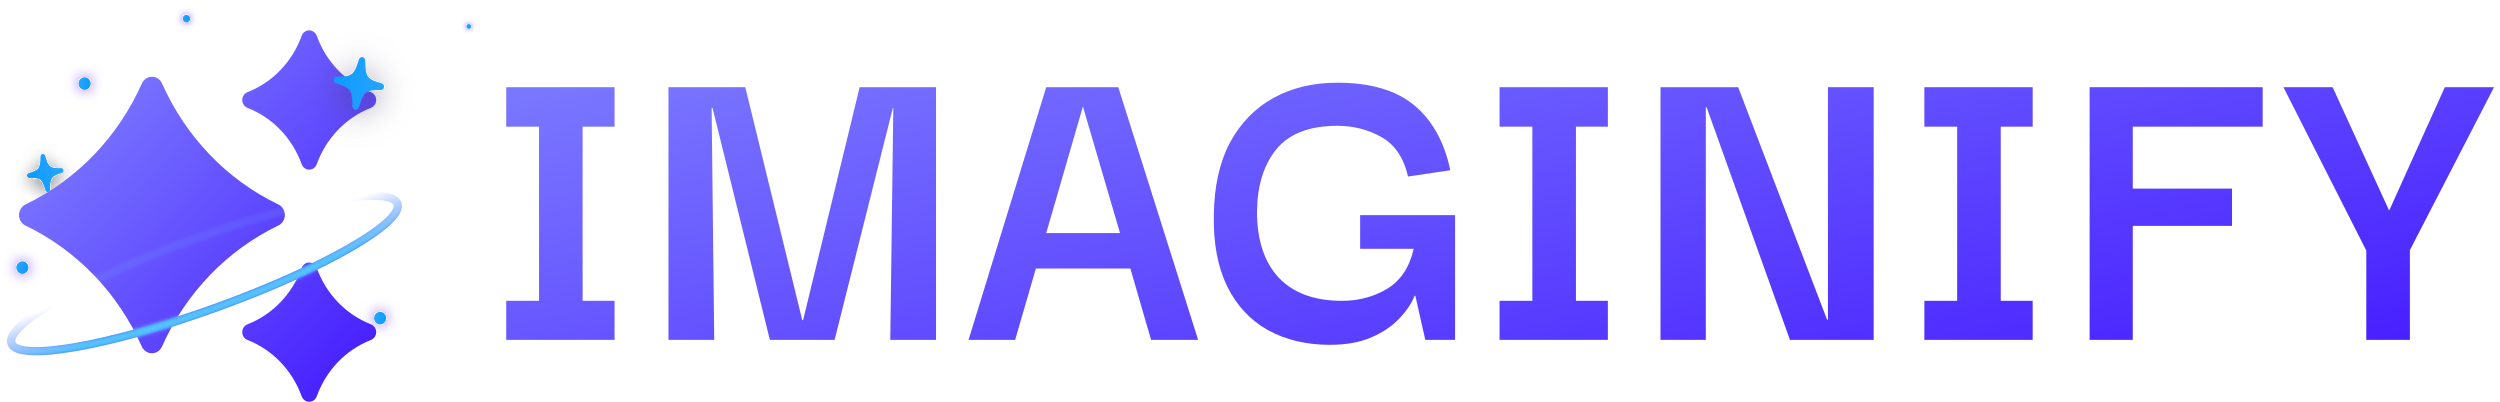
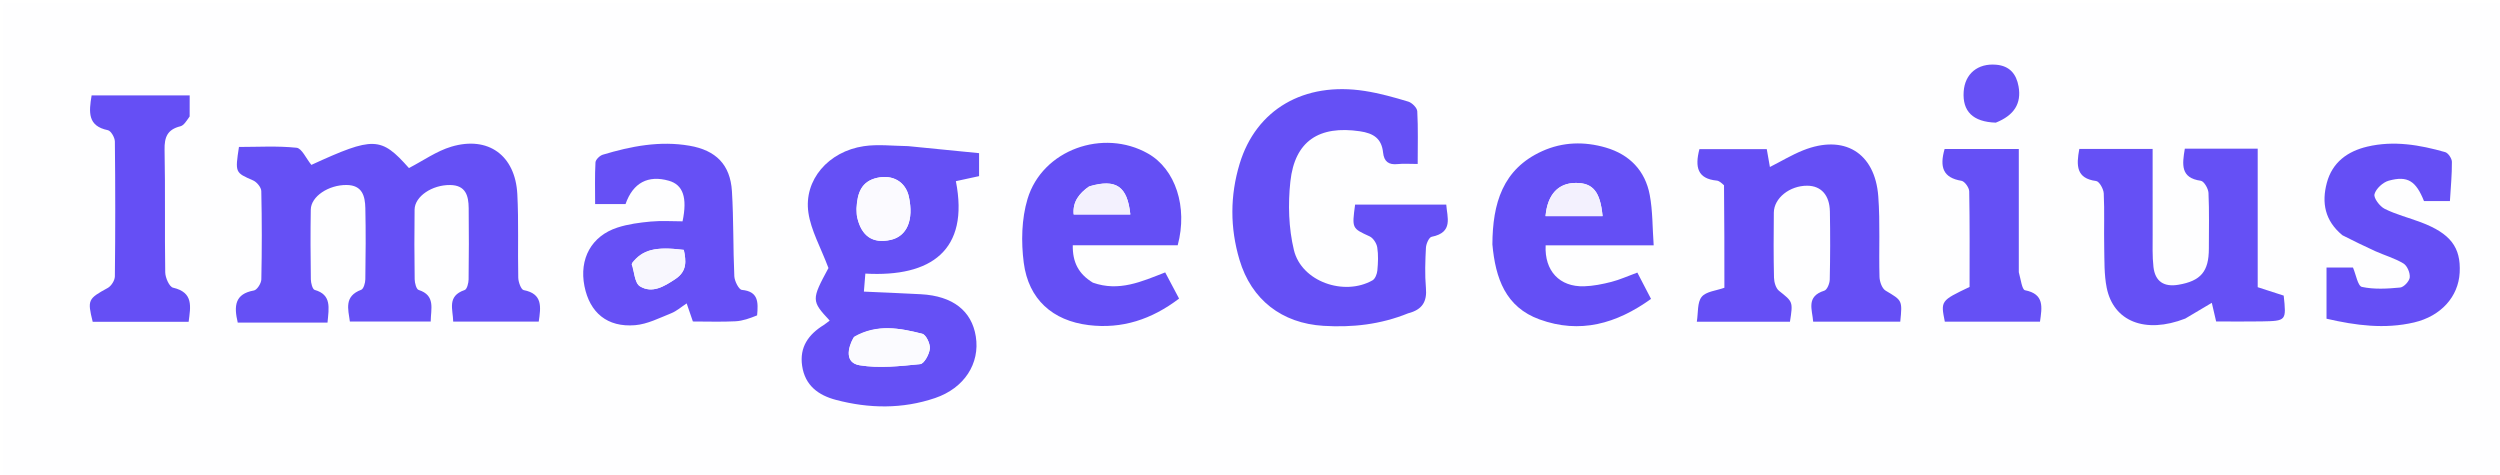
- <svg xmlns="http://www.w3.org/2000/svg" width="168" height="27" viewBox="0 0 168 27" fill="none">
-   <path d="M41.298 20.216V22.84H34.019V20.216H36.223V8.514H34.019V5.86H41.298V8.514H39.152V20.216H41.298ZM44.921 22.84V5.86H50.083L53.911 21.513H53.969L57.768 5.86H62.901V22.84H59.827L60.03 7.247H60.001L56.086 22.84H51.736L47.879 7.247H47.821L47.995 22.84H44.921ZM65.086 22.84L70.306 5.86H75.149L80.514 22.84H77.353L75.961 18.045H69.61L68.218 22.84H65.086ZM72.771 7.157L70.306 15.662H75.265L72.771 7.157ZM89.371 23.172C87.786 23.172 86.394 22.84 85.195 22.177C84.016 21.513 83.107 20.538 82.469 19.251C81.831 17.944 81.532 16.346 81.57 14.456C81.59 12.545 81.947 10.927 82.643 9.6C83.359 8.273 84.335 7.267 85.572 6.584C86.81 5.9 88.24 5.558 89.864 5.558C92.088 5.558 93.808 6.061 95.026 7.066C96.244 8.072 97.056 9.529 97.462 11.44L94.62 11.862C94.33 10.595 93.731 9.71 92.822 9.208C91.933 8.705 90.947 8.454 89.864 8.454C88.008 8.454 86.645 8.976 85.775 10.022C84.925 11.068 84.49 12.465 84.47 14.214C84.47 16.145 84.963 17.632 85.949 18.678C86.935 19.703 88.347 20.216 90.183 20.216C91.305 20.216 92.32 19.945 93.228 19.402C94.137 18.839 94.727 17.944 94.997 16.718H91.401V14.456H97.781V22.84H95.78L95.113 19.884H95.055C94.862 20.387 94.523 20.89 94.04 21.392C93.576 21.895 92.958 22.317 92.184 22.659C91.411 23.001 90.473 23.172 89.371 23.172ZM108.049 20.216V22.84H100.77V20.216H102.974V8.514H100.77V5.86H108.049V8.514H105.903V20.216H108.049ZM122.837 5.86H125.911V22.84H120.285L114.688 7.217H114.63V22.84H111.585V5.86H116.805L122.779 21.483H122.837V5.86ZM136.596 20.216V22.84H129.317V20.216H131.521V8.514H129.317V5.86H136.596V8.514H134.45V20.216H136.596ZM143.322 22.84H140.422V5.86H152.051V8.514H143.322V12.676H149.992V15.179H143.322V22.84ZM159.015 22.84V16.838L153.447 5.86H156.753L160.552 14.154L164.293 5.86H167.599L161.944 16.808V22.84H159.015Z" fill="url(#paint0_linear_2164_2166)" />
-   <g filter="url(#filter0_d_2164_2166)">
-     <path d="M31.499 1.941C31.585 1.941 31.655 1.868 31.655 1.778C31.655 1.688 31.585 1.615 31.499 1.615C31.412 1.615 31.342 1.688 31.342 1.778C31.342 1.868 31.412 1.941 31.499 1.941Z" fill="url(#paint1_linear_2164_2166)" />
-   </g>
-   <g filter="url(#filter1_d_2164_2166)">
-     <path d="M5.684 6.038C5.909 6.038 6.09 5.849 6.09 5.616C6.09 5.383 5.909 5.193 5.684 5.193C5.46 5.193 5.278 5.383 5.278 5.616C5.278 5.849 5.46 6.038 5.684 6.038Z" fill="url(#paint2_linear_2164_2166)" />
-   </g>
-   <g filter="url(#filter2_d_2164_2166)">
-     <path d="M1.502 18.406C1.726 18.406 1.908 18.217 1.908 17.984C1.908 17.751 1.726 17.562 1.502 17.562C1.278 17.562 1.096 17.751 1.096 17.984C1.096 18.217 1.278 18.406 1.502 18.406Z" fill="url(#paint3_linear_2164_2166)" />
-   </g>
-   <g filter="url(#filter3_d_2164_2166)">
-     <path d="M25.543 21.802C25.767 21.802 25.949 21.613 25.949 21.379C25.949 21.146 25.767 20.957 25.543 20.957C25.319 20.957 25.137 21.146 25.137 21.379C25.137 21.613 25.319 21.802 25.543 21.802Z" fill="url(#paint4_linear_2164_2166)" />
-   </g>
-   <g filter="url(#filter4_d_2164_2166)">
-     <path d="M6.528 14.652C6.614 14.652 6.684 14.579 6.684 14.489C6.684 14.399 6.614 14.326 6.528 14.326C6.441 14.326 6.371 14.399 6.371 14.489C6.371 14.579 6.441 14.652 6.528 14.652Z" fill="url(#paint5_linear_2164_2166)" />
-   </g>
-   <g filter="url(#filter5_d_2164_2166)">
-     <path d="M12.524 1.512C12.66 1.512 12.77 1.397 12.77 1.256C12.77 1.115 12.66 1 12.524 1C12.388 1 12.278 1.115 12.278 1.256C12.278 1.397 12.388 1.512 12.524 1.512Z" fill="url(#paint6_linear_2164_2166)" />
-   </g>
-   <g filter="url(#filter6_d_2164_2166)">
-     <path d="M3.228 12.906C3.148 12.919 3.073 12.868 3.049 12.783C2.828 12.029 2.711 11.937 1.985 11.965C1.902 11.967 1.828 11.906 1.816 11.823C1.804 11.739 1.856 11.659 1.936 11.634C2.63 11.42 2.705 11.316 2.722 10.526C2.724 10.438 2.779 10.367 2.857 10.354C2.939 10.342 3.012 10.393 3.038 10.477C3.257 11.231 3.374 11.322 4.099 11.295C4.185 11.293 4.257 11.352 4.269 11.438C4.281 11.521 4.231 11.6 4.149 11.626C3.454 11.842 3.38 11.945 3.365 12.735C3.361 12.824 3.305 12.894 3.228 12.906Z" fill="url(#paint7_linear_2164_2166)" />
-   </g>
-   <path d="M16.63 6.194C16.419 6.276 16.278 6.486 16.278 6.72C16.278 6.954 16.419 7.164 16.63 7.247C18.313 7.903 19.641 9.284 20.272 11.034C20.352 11.254 20.553 11.4 20.778 11.4C21.003 11.4 21.205 11.254 21.285 11.034C21.916 9.284 23.244 7.903 24.927 7.247C25.138 7.164 25.278 6.954 25.278 6.72C25.278 6.486 25.138 6.276 24.927 6.194C23.244 5.537 21.916 4.156 21.285 2.406C21.205 2.186 21.003 2.04 20.778 2.04C20.553 2.04 20.352 2.186 20.272 2.406C19.641 4.156 18.313 5.537 16.63 6.194ZM10.892 5.613C10.771 5.336 10.503 5.16 10.213 5.16C9.922 5.16 9.655 5.336 9.533 5.613C7.936 9.2 5.164 12.082 1.714 13.74C1.447 13.867 1.278 14.145 1.278 14.452C1.278 14.759 1.447 15.032 1.714 15.159C5.163 16.815 7.937 19.698 9.528 23.285C9.65 23.563 9.917 23.739 10.208 23.739C10.499 23.739 10.766 23.563 10.888 23.285C12.482 19.695 15.254 16.812 18.706 15.154C18.974 15.027 19.142 14.749 19.142 14.447C19.142 14.145 18.974 13.867 18.706 13.74C15.257 12.085 12.485 9.2 10.892 5.613ZM20.272 18.006C19.641 19.756 18.313 21.137 16.63 21.794C16.419 21.876 16.278 22.086 16.278 22.32C16.278 22.554 16.419 22.764 16.63 22.846C18.313 23.503 19.641 24.884 20.272 26.634C20.352 26.854 20.553 27 20.778 27C21.003 27 21.205 26.854 21.285 26.634C21.916 24.884 23.244 23.503 24.927 22.846C25.138 22.764 25.278 22.554 25.278 22.32C25.278 22.086 25.138 21.876 24.927 21.794C23.244 21.137 21.916 19.756 21.285 18.006C21.205 17.786 21.003 17.64 20.778 17.64C20.553 17.64 20.352 17.786 20.272 18.006Z" fill="url(#paint8_linear_2164_2166)" />
-   <path d="M12.972 16.086C5.808 18.673 0.343 21.799 0.766 23.067C1.19 24.334 7.341 23.264 14.505 20.677C21.669 18.089 27.133 14.964 26.71 13.696C26.287 12.428 20.136 13.498 12.972 16.086Z" stroke="url(#paint9_linear_2164_2166)" stroke-width="0.549" />
-   <g style="mix-blend-mode:screen" filter="url(#filter7_f_2164_2166)">
-     <path d="M12.972 16.085C5.808 18.673 0.343 21.799 0.766 23.066C1.19 24.334 7.341 23.264 14.505 20.677C21.669 18.089 27.133 14.963 26.71 13.696C26.287 12.428 20.136 13.498 12.972 16.085Z" stroke="url(#paint10_linear_2164_2166)" stroke-width="0.549" />
-   </g>
-   <g filter="url(#filter8_d_2164_2166)">
-     <path d="M23.872 7.362C23.762 7.345 23.683 7.247 23.684 7.126C23.679 6.038 23.559 5.869 22.591 5.606C22.479 5.575 22.405 5.463 22.421 5.348C22.437 5.232 22.536 5.149 22.652 5.148C23.65 5.152 23.789 5.046 24.113 4.009C24.149 3.894 24.248 3.823 24.357 3.839C24.469 3.856 24.547 3.954 24.549 4.076C24.551 5.161 24.67 5.33 25.637 5.593C25.752 5.627 25.825 5.735 25.808 5.853C25.793 5.968 25.696 6.051 25.577 6.051C24.577 6.05 24.441 6.155 24.119 7.192C24.08 7.308 23.979 7.378 23.872 7.362Z" fill="url(#paint11_linear_2164_2166)" />
-   </g>
-   <defs>
-     <filter id="filter0_d_2164_2166" x="31.001" y="1.274" width="0.996" height="1.009" filterUnits="userSpaceOnUse" color-interpolation-filters="sRGB">
-       <feFlood flood-opacity="0" result="BackgroundImageFix" />
-       <feColorMatrix in="SourceAlpha" type="matrix" values="0 0 0 0 0 0 0 0 0 0 0 0 0 0 0 0 0 0 127 0" result="hardAlpha" />
-       <feOffset />
-       <feGaussianBlur stdDeviation="0.171" />
-       <feComposite in2="hardAlpha" operator="out" />
-       <feColorMatrix type="matrix" values="0 0 0 0 0.592 0 0 0 0 0.392 0 0 0 0 1 0 0 0 1 0" />
-       <feBlend mode="normal" in2="BackgroundImageFix" result="effect1_dropShadow_2164_2166" />
-       <feBlend mode="normal" in="SourceGraphic" in2="effect1_dropShadow_2164_2166" result="shape" />
-     </filter>
-     <filter id="filter1_d_2164_2166" x="4.392" y="4.308" width="2.584" height="2.616" filterUnits="userSpaceOnUse" color-interpolation-filters="sRGB">
-       <feFlood flood-opacity="0" result="BackgroundImageFix" />
-       <feColorMatrix in="SourceAlpha" type="matrix" values="0 0 0 0 0 0 0 0 0 0 0 0 0 0 0 0 0 0 127 0" result="hardAlpha" />
-       <feOffset />
-       <feGaussianBlur stdDeviation="0.443" />
-       <feComposite in2="hardAlpha" operator="out" />
-       <feColorMatrix type="matrix" values="0 0 0 0 0.592 0 0 0 0 0.392 0 0 0 0 1 0 0 0 1 0" />
-       <feBlend mode="normal" in2="BackgroundImageFix" result="effect1_dropShadow_2164_2166" />
-       <feBlend mode="normal" in="SourceGraphic" in2="effect1_dropShadow_2164_2166" result="shape" />
-     </filter>
-     <filter id="filter2_d_2164_2166" x="0.21" y="16.676" width="2.584" height="2.616" filterUnits="userSpaceOnUse" color-interpolation-filters="sRGB">
-       <feFlood flood-opacity="0" result="BackgroundImageFix" />
-       <feColorMatrix in="SourceAlpha" type="matrix" values="0 0 0 0 0 0 0 0 0 0 0 0 0 0 0 0 0 0 127 0" result="hardAlpha" />
-       <feOffset />
-       <feGaussianBlur stdDeviation="0.443" />
-       <feComposite in2="hardAlpha" operator="out" />
-       <feColorMatrix type="matrix" values="0 0 0 0 0.592 0 0 0 0 0.392 0 0 0 0 1 0 0 0 1 0" />
-       <feBlend mode="normal" in2="BackgroundImageFix" result="effect1_dropShadow_2164_2166" />
-       <feBlend mode="normal" in="SourceGraphic" in2="effect1_dropShadow_2164_2166" result="shape" />
-     </filter>
-     <filter id="filter3_d_2164_2166" x="24.251" y="20.071" width="2.584" height="2.616" filterUnits="userSpaceOnUse" color-interpolation-filters="sRGB">
-       <feFlood flood-opacity="0" result="BackgroundImageFix" />
-       <feColorMatrix in="SourceAlpha" type="matrix" values="0 0 0 0 0 0 0 0 0 0 0 0 0 0 0 0 0 0 127 0" result="hardAlpha" />
-       <feOffset />
-       <feGaussianBlur stdDeviation="0.443" />
-       <feComposite in2="hardAlpha" operator="out" />
-       <feColorMatrix type="matrix" values="0 0 0 0 0.592 0 0 0 0 0.392 0 0 0 0 1 0 0 0 1 0" />
-       <feBlend mode="normal" in2="BackgroundImageFix" result="effect1_dropShadow_2164_2166" />
-       <feBlend mode="normal" in="SourceGraphic" in2="effect1_dropShadow_2164_2166" result="shape" />
-     </filter>
-     <filter id="filter4_d_2164_2166" x="6.03" y="13.984" width="0.996" height="1.009" filterUnits="userSpaceOnUse" color-interpolation-filters="sRGB">
-       <feFlood flood-opacity="0" result="BackgroundImageFix" />
-       <feColorMatrix in="SourceAlpha" type="matrix" values="0 0 0 0 0 0 0 0 0 0 0 0 0 0 0 0 0 0 127 0" result="hardAlpha" />
-       <feOffset />
-       <feGaussianBlur stdDeviation="0.171" />
-       <feComposite in2="hardAlpha" operator="out" />
-       <feColorMatrix type="matrix" values="0 0 0 0 0.592 0 0 0 0 0.392 0 0 0 0 1 0 0 0 1 0" />
-       <feBlend mode="normal" in2="BackgroundImageFix" result="effect1_dropShadow_2164_2166" />
-       <feBlend mode="normal" in="SourceGraphic" in2="effect1_dropShadow_2164_2166" result="shape" />
-     </filter>
-     <filter id="filter5_d_2164_2166" x="11.742" y="0.463" width="1.565" height="1.585" filterUnits="userSpaceOnUse" color-interpolation-filters="sRGB">
-       <feFlood flood-opacity="0" result="BackgroundImageFix" />
-       <feColorMatrix in="SourceAlpha" type="matrix" values="0 0 0 0 0 0 0 0 0 0 0 0 0 0 0 0 0 0 127 0" result="hardAlpha" />
-       <feOffset />
-       <feGaussianBlur stdDeviation="0.268" />
-       <feComposite in2="hardAlpha" operator="out" />
-       <feColorMatrix type="matrix" values="0 0 0 0 0.592 0 0 0 0 0.392 0 0 0 0 1 0 0 0 1 0" />
-       <feBlend mode="normal" in2="BackgroundImageFix" result="effect1_dropShadow_2164_2166" />
-       <feBlend mode="normal" in="SourceGraphic" in2="effect1_dropShadow_2164_2166" result="shape" />
-     </filter>
-     <filter id="filter6_d_2164_2166" x="0.732" y="9.553" width="4.62" height="4.719" filterUnits="userSpaceOnUse" color-interpolation-filters="sRGB">
-       <feFlood flood-opacity="0" result="BackgroundImageFix" />
-       <feColorMatrix in="SourceAlpha" type="matrix" values="0 0 0 0 0 0 0 0 0 0 0 0 0 0 0 0 0 0 127 0" result="hardAlpha" />
-       <feOffset dy="0.282" />
-       <feGaussianBlur stdDeviation="0.541" />
-       <feComposite in2="hardAlpha" operator="out" />
-       <feColorMatrix type="matrix" values="0 0 0 0 0.221 0 0 0 0 0.21 0 0 0 0 0.242 0 0 0 0.6 0" />
-       <feBlend mode="normal" in2="BackgroundImageFix" result="effect1_dropShadow_2164_2166" />
-       <feBlend mode="normal" in="SourceGraphic" in2="effect1_dropShadow_2164_2166" result="shape" />
-     </filter>
-     <filter id="filter7_f_2164_2166" x="0.216" y="12.631" width="27.044" height="11.499" filterUnits="userSpaceOnUse" color-interpolation-filters="sRGB">
-       <feFlood flood-opacity="0" result="BackgroundImageFix" />
-       <feBlend mode="normal" in="SourceGraphic" in2="BackgroundImageFix" result="shape" />
-       <feGaussianBlur stdDeviation="0.127" result="effect1_foregroundBlur_2164_2166" />
-     </filter>
-     <filter id="filter8_d_2164_2166" x="20.288" y="2.261" width="7.653" height="7.788" filterUnits="userSpaceOnUse" color-interpolation-filters="sRGB">
-       <feFlood flood-opacity="0" result="BackgroundImageFix" />
-       <feColorMatrix in="SourceAlpha" type="matrix" values="0 0 0 0 0 0 0 0 0 0 0 0 0 0 0 0 0 0 127 0" result="hardAlpha" />
-       <feOffset dy="0.555" />
-       <feGaussianBlur stdDeviation="1.065" />
-       <feComposite in2="hardAlpha" operator="out" />
-       <feColorMatrix type="matrix" values="0 0 0 0 0.297 0 0 0 0 0.244 0 0 0 0 0.404 0 0 0 0.6 0" />
-       <feBlend mode="normal" in2="BackgroundImageFix" result="effect1_dropShadow_2164_2166" />
-       <feBlend mode="normal" in="SourceGraphic" in2="effect1_dropShadow_2164_2166" result="shape" />
-     </filter>
-     <linearGradient id="paint0_linear_2164_2166" x1="32.279" y1="-4.2" x2="45.114" y2="53.252" gradientUnits="userSpaceOnUse">
-       <stop stop-color="#868CFF" />
-       <stop offset="1" stop-color="#4318FF" />
-     </linearGradient>
-     <linearGradient id="paint1_linear_2164_2166" x1="31.352" y1="1.761" x2="31.663" y2="1.768" gradientUnits="userSpaceOnUse">
-       <stop stop-color="#26A4FF" />
-       <stop offset="1" stop-color="#0D9AFF" />
-     </linearGradient>
-     <linearGradient id="paint2_linear_2164_2166" x1="5.302" y1="5.572" x2="6.11" y2="5.588" gradientUnits="userSpaceOnUse">
-       <stop stop-color="#26A4FF" />
-       <stop offset="1" stop-color="#0D9AFF" />
-     </linearGradient>
-     <linearGradient id="paint3_linear_2164_2166" x1="1.12" y1="17.94" x2="1.928" y2="17.957" gradientUnits="userSpaceOnUse">
-       <stop stop-color="#26A4FF" />
-       <stop offset="1" stop-color="#0D9AFF" />
-     </linearGradient>
-     <linearGradient id="paint4_linear_2164_2166" x1="25.161" y1="21.336" x2="25.968" y2="21.352" gradientUnits="userSpaceOnUse">
-       <stop stop-color="#26A4FF" />
-       <stop offset="1" stop-color="#0D9AFF" />
-     </linearGradient>
-     <linearGradient id="paint5_linear_2164_2166" x1="6.38" y1="14.472" x2="6.692" y2="14.478" gradientUnits="userSpaceOnUse">
-       <stop stop-color="#26A4FF" />
-       <stop offset="1" stop-color="#0D9AFF" />
-     </linearGradient>
-     <linearGradient id="paint6_linear_2164_2166" x1="12.293" y1="1.229" x2="12.782" y2="1.239" gradientUnits="userSpaceOnUse">
-       <stop stop-color="#26A4FF" />
-       <stop offset="1" stop-color="#0D9AFF" />
-     </linearGradient>
-     <linearGradient id="paint7_linear_2164_2166" x1="4.177" y1="11.317" x2="1.741" y2="11.721" gradientUnits="userSpaceOnUse">
-       <stop stop-color="#26A4FF" />
-       <stop offset="1" stop-color="#0D9AFF" />
-     </linearGradient>
-     <linearGradient id="paint8_linear_2164_2166" x1="1.278" y1="2.04" x2="26.219" y2="26.022" gradientUnits="userSpaceOnUse">
-       <stop stop-color="#868CFF" />
-       <stop offset="1" stop-color="#4318FF" />
-     </linearGradient>
-     <linearGradient id="paint9_linear_2164_2166" x1="1.183" y1="24.803" x2="0.114" y2="21.789" gradientUnits="userSpaceOnUse">
-       <stop stop-color="#3F5FFF" />
-       <stop offset="1" stop-color="#3F5FFF" stop-opacity="0" />
-     </linearGradient>
-     <linearGradient id="paint10_linear_2164_2166" x1="1.183" y1="24.802" x2="0.114" y2="21.789" gradientUnits="userSpaceOnUse">
-       <stop stop-color="#1DA0FF" />
-       <stop offset="1" stop-color="#199FFF" stop-opacity="0.13" />
-     </linearGradient>
-     <linearGradient id="paint11_linear_2164_2166" x1="25.733" y1="5.656" x2="22.352" y2="5.259" gradientUnits="userSpaceOnUse">
-       <stop stop-color="#26A4FF" />
-       <stop offset="1" stop-color="#0D9AFF" />
-     </linearGradient>
-   </defs>
+ <svg xmlns="http://www.w3.org/2000/svg" version="1.1" id="Layer_1" x="0px" y="0px" width="100%" viewBox="0 0 806 153" enable-background="new 0 0 806 153" xml:space="preserve">
+   <path fill="#FEFEFF" opacity="1" stroke="none" d=" M592,154   C394.718,154 197.936,154 1.077,154   C1.077,103.065 1.077,52.129 1.077,1.097   C269.667,1.097 538.333,1.097 806.972,1.097   C806.972,52.064 806.972,103.032 806.972,154   C735.463,154 663.981,154 592,154  M95.471,104.008   C98.876,104.008 102.281,104.008 105.588,104.008   C106.032,99.169 106.948,95.039 101.449,93.463   C100.752,93.264 100.233,91.248 100.216,90.066   C100.106,82.569 100.074,75.069 100.195,67.573   C100.263,63.318 105.94,59.599 111.722,59.64   C116.825,59.676 117.696,63.24 117.784,67.082   C117.961,74.743 117.895,82.411 117.78,90.074   C117.762,91.238 117.223,93.14 116.451,93.428   C110.875,95.506 112.25,99.645 112.797,103.658   C121.651,103.658 130.226,103.658 138.858,103.658   C138.915,99.509 140.461,95.237 134.959,93.476   C134.228,93.242 133.711,91.245 133.693,90.055   C133.58,82.559 133.563,75.059 133.665,67.562   C133.722,63.311 139.326,59.58 145.123,59.649   C150.186,59.709 151.06,63.146 151.103,67.101   C151.185,74.765 151.185,82.431 151.077,90.094   C151.061,91.277 150.557,93.248 149.82,93.498   C143.986,95.472 146.062,99.787 146.11,103.679   C155.6,103.679 164.672,103.679 173.687,103.679   C174.388,98.958 174.998,94.716 168.833,93.53   C168.001,93.37 167.119,90.948 167.088,89.554   C166.886,80.561 167.255,71.545 166.784,62.571   C166.129,50.105 157.411,43.757 145.541,47.281   C140.749,48.703 136.453,51.797 131.839,54.178   C122.808,44.017 120.472,43.956 100.385,53.16   C98.686,51.091 97.31,47.812 95.611,47.635   C89.41,46.99 83.102,47.38 77.039,47.38   C75.766,55.741 75.816,55.627 81.615,58.174   C82.801,58.695 84.212,60.405 84.239,61.595   C84.455,71.088 84.452,80.59 84.253,90.083   C84.227,91.338 82.878,93.471 81.867,93.651   C75.71,94.749 75.362,98.604 76.648,104.008   C82.568,104.008 88.523,104.008 95.471,104.008  M292.368,47.05   C287.739,47.038 283.025,46.452 278.499,47.126   C267.063,48.829 259.093,58.026 260.629,68.562   C261.465,74.298 264.576,79.702 267.095,86.41   C261.58,96.628 261.567,96.993 267.485,103.351   C266.838,103.839 266.245,104.362 265.582,104.774   C260.679,107.819 257.706,111.869 258.611,117.976   C259.548,124.306 263.862,127.434 269.507,128.923   C280.185,131.74 290.94,131.903 301.47,128.329   C310.93,125.119 315.979,117.169 314.602,108.482   C313.285,100.175 307.153,95.422 296.911,94.861   C290.853,94.529 284.789,94.3 278.52,94.015   C278.709,91.682 278.85,89.937 278.99,88.208   C300.155,89.402 312.569,80.732 308.174,58.408   C310.7,57.86 313.236,57.311 315.654,56.787   C315.654,53.863 315.654,51.298 315.654,49.379   C307.895,48.617 300.553,47.897 292.368,47.05  M454.36,100.891   C458.6,99.83 460.108,97.199 459.718,92.826   C459.335,88.532 459.498,84.17 459.723,79.854   C459.788,78.608 460.716,76.509 461.554,76.343   C468.652,74.939 466.547,70.028 466.273,65.96   C456.21,65.96 446.499,65.96 436.887,65.96   C435.836,73.709 435.89,73.592 441.563,76.205   C442.715,76.735 443.81,78.433 444.02,79.739   C444.411,82.173 444.292,84.73 444.06,87.205   C443.955,88.327 443.363,89.89 442.497,90.38   C433.336,95.573 419.608,90.778 417.159,80.634   C415.452,73.562 415.224,65.802 416.014,58.531   C417.44,45.405 425.308,40.407 438.406,42.318   C442.87,42.969 445.442,44.691 445.907,49.194   C446.203,52.063 447.693,53.214 450.589,52.903   C452.505,52.697 454.46,52.864 457.064,52.864   C457.064,46.778 457.23,41.314 456.928,35.875   C456.866,34.752 455.242,33.128 454.027,32.761   C449.431,31.368 444.758,30.067 440.021,29.327   C420.414,26.265 404.964,35.28 399.66,52.798   C396.547,63.079 396.546,73.469 399.61,83.756   C403.447,96.639 413.259,104.233 426.699,105.05   C435.945,105.612 444.965,104.657 454.36,100.891  M555.944,60.147   C555.944,70.959 555.944,81.772 555.944,92.772   C553.34,93.721 550.043,93.954 548.622,95.707   C547.162,97.51 547.534,100.796 547.055,103.732   C557.672,103.732 567.398,103.732 577.079,103.732   C578.11,97.189 578.012,97.311 573.562,93.763   C572.528,92.938 571.971,90.98 571.937,89.526   C571.773,82.537 571.812,75.541 571.882,68.548   C571.928,63.854 577.011,59.838 582.676,59.875   C587.097,59.904 589.858,62.88 589.955,68.179   C590.089,75.503 590.073,82.833 589.912,90.156   C589.885,91.395 589.062,93.428 588.172,93.707   C582.149,95.598 584.31,99.873 584.565,103.704   C594.177,103.704 603.429,103.704 612.643,103.704   C613.353,96.739 613.262,96.891 607.912,93.694   C606.759,93.004 605.994,90.798 605.95,89.265   C605.703,80.615 606.201,71.921 605.558,63.308   C604.503,49.185 594.498,43.209 581.329,48.463   C577.73,49.899 574.37,51.935 570.616,53.84   C570.213,51.54 569.881,49.646 569.606,48.073   C562.059,48.073 554.859,48.073 547.895,48.073   C546.372,53.907 547.292,57.635 553.477,58.222   C554.245,58.295 554.959,58.937 555.944,60.147  M704.874,102.543   C707.502,100.971 710.131,99.398 713.086,97.631   C713.629,99.967 714.064,101.835 714.483,103.636   C719.544,103.636 724.342,103.709 729.138,103.62   C737.136,103.47 737.135,103.426 736.265,95.303   C733.597,94.439 730.832,93.545 727.884,92.591   C727.884,77.499 727.884,62.73 727.884,47.941   C719.842,47.941 712.131,47.941 704.387,47.941   C703.518,53.111 702.982,57.362 709.54,58.281   C710.568,58.425 711.953,60.804 712.018,62.203   C712.293,68.182 712.136,74.182 712.136,80.174   C712.136,87.505 709.547,90.578 702.343,91.801   C697.644,92.599 694.812,90.757 694.275,86.05   C693.881,82.594 694.027,79.071 694.017,75.578   C693.99,66.322 694.008,57.066 694.008,48.018   C685.651,48.018 677.941,48.018 670.373,48.018   C669.35,53.451 669.394,57.53 675.802,58.361   C676.812,58.492 678.181,60.926 678.249,62.35   C678.528,68.162 678.275,73.998 678.397,79.821   C678.487,84.132 678.362,88.535 679.192,92.727   C681.36,103.667 691.665,107.716 704.874,102.543  M244.139,101.231   C244.486,97.387 244.515,93.966 239.176,93.462   C238.2,93.37 236.817,90.629 236.745,89.059   C236.33,79.931 236.538,70.769 235.976,61.653   C235.446,53.068 230.802,48.455 222.324,46.986   C212.725,45.323 203.465,47.134 194.335,49.877   C193.353,50.172 192.028,51.467 191.979,52.36   C191.736,56.78 191.868,61.219 191.868,65.784   C195.878,65.784 198.816,65.784 201.676,65.784   C204.074,58.914 208.949,56.359 215.657,58.275   C220.18,59.567 221.673,63.656 220.054,71.357   C216.739,71.357 213.256,71.107 209.825,71.426   C206.207,71.762 202.511,72.245 199.075,73.361   C190.662,76.093 186.682,83.451 188.424,92.244   C190.123,100.818 195.799,105.584 204.769,104.839   C208.73,104.51 212.594,102.508 216.394,100.995   C218.15,100.296 219.648,98.948 221.381,97.816   C222.18,100.139 222.812,101.977 223.387,103.649   C228.184,103.649 232.667,103.816 237.13,103.581   C239.454,103.459 241.741,102.629 244.139,101.231  M351.974,90.973   C347.702,88.313 345.772,84.531 345.861,79.064   C357.587,79.064 368.704,79.064 379.696,79.064   C382.995,66.694 378.959,54.534 370.143,49.518   C355.703,41.301 336.03,48.273 331.273,64.151   C329.345,70.586 329.184,77.999 330.061,84.728   C331.597,96.521 339.367,103.388 350.977,104.812   C361.753,106.134 371.309,102.969 380.133,96.264   C378.595,93.361 377.143,90.621 375.659,87.821   C368.032,90.788 360.816,94.11 351.974,90.973  M481.152,79.245   C482.139,89.763 485.405,98.996 496.327,102.974   C509.358,107.719 521.1,104.406 532.291,96.366   C530.755,93.409 529.332,90.67 527.88,87.875   C524.803,89.003 522.225,90.184 519.521,90.876   C516.64,91.613 513.65,92.215 510.69,92.302   C502.83,92.533 497.913,87.357 498.315,79.101   C509.539,79.101 520.801,79.101 533.147,79.101   C532.735,73.302 532.839,67.985 531.882,62.867   C530.413,55.02 525.381,49.823 517.724,47.582   C510.825,45.564 503.836,45.732 497.215,48.723   C484.438,54.496 481.215,65.598 481.152,79.245  M755.495,76.079   C758.928,77.719 762.334,79.419 765.803,80.981   C768.82,82.34 772.084,83.252 774.881,84.951   C776.088,85.684 777.044,87.966 776.904,89.428   C776.786,90.659 774.998,92.587 773.806,92.701   C769.712,93.09 765.441,93.35 761.485,92.501   C760.151,92.214 759.558,88.476 758.601,86.256   C755.858,86.256 752.982,86.256 750.071,86.256   C750.071,91.945 750.071,97.223 750.071,102.75   C759.522,104.938 768.841,106.163 778.276,103.962   C786.967,101.935 792.587,95.654 792.999,87.902   C793.433,79.723 790.018,75.25 780.469,71.65   C776.587,70.186 772.501,69.167 768.817,67.327   C767.225,66.533 765.205,63.849 765.539,62.6   C766.014,60.822 768.255,58.766 770.133,58.25   C776.241,56.574 778.9,58.338 781.498,64.834   C784.207,64.834 786.941,64.834 789.853,64.834   C790.116,60.413 790.527,56.295 790.492,52.18   C790.483,51.092 789.298,49.324 788.317,49.043   C780.104,46.699 771.727,45.265 763.233,47.268   C756.872,48.768 751.943,52.297 750.169,58.946   C748.459,65.359 749.505,71.159 755.495,76.079  M61.153,37.11   C61.153,34.98 61.153,32.85 61.153,30.746   C50.292,30.746 39.92,30.746 29.54,30.746   C28.634,36.183 28.22,40.631 34.776,41.972   C35.769,42.175 37.02,44.349 37.034,45.623   C37.194,60.121 37.195,74.622 37.035,89.12   C37.021,90.395 35.878,92.208 34.744,92.831   C28.376,96.327 28.129,96.651 29.888,103.75   C40.146,103.75 50.415,103.75 60.816,103.75   C61.44,98.849 62.45,94.283 55.78,92.745   C54.588,92.47 53.297,89.528 53.27,87.798   C53.062,74.635 53.323,61.464 53.057,48.303   C52.974,44.191 53.977,41.745 58.153,40.715   C59.302,40.432 60.149,38.925 61.153,37.11  M650.864,87.296   C650.864,74.181 650.864,61.066 650.864,48.034   C642.454,48.034 634.594,48.034 626.939,48.034   C625.274,53.852 626.41,57.313 632.375,58.289   C633.404,58.457 634.852,60.491 634.875,61.687   C635.073,72.004 634.989,82.326 634.989,92.51   C625.662,96.966 625.662,96.966 627.007,103.7   C637.221,103.7 647.456,103.7 657.695,103.7   C658.349,99.035 659.158,94.804 652.863,93.573   C651.886,93.382 651.515,90.094 650.864,87.296  M643.816,39.444   C649.387,37.174 651.754,33.357 650.787,27.878   C650.082,23.883 647.938,21.248 643.583,20.867   C637.649,20.347 633.48,23.754 633.088,29.547   C632.659,35.875 636.043,39.295 643.816,39.444  z" />
+   <path fill="#6550F5" opacity="1" stroke="none" d=" M94.974,104.008   C88.523,104.008 82.568,104.008 76.648,104.008   C75.362,98.604 75.71,94.749 81.867,93.651   C82.878,93.471 84.227,91.338 84.253,90.083   C84.452,80.59 84.455,71.088 84.239,61.595   C84.212,60.405 82.801,58.695 81.615,58.174   C75.816,55.627 75.766,55.741 77.039,47.38   C83.102,47.38 89.41,46.99 95.611,47.635   C97.31,47.812 98.686,51.091 100.385,53.16   C120.472,43.956 122.808,44.017 131.839,54.178   C136.453,51.797 140.749,48.703 145.541,47.281   C157.411,43.757 166.129,50.105 166.784,62.571   C167.255,71.545 166.886,80.561 167.088,89.554   C167.119,90.948 168.001,93.37 168.833,93.53   C174.998,94.716 174.388,98.958 173.687,103.679   C164.672,103.679 155.6,103.679 146.11,103.679   C146.062,99.787 143.986,95.472 149.82,93.498   C150.557,93.248 151.061,91.277 151.077,90.094   C151.185,82.431 151.185,74.765 151.103,67.101   C151.06,63.146 150.186,59.709 145.123,59.649   C139.326,59.58 133.722,63.311 133.665,67.562   C133.563,75.059 133.58,82.559 133.693,90.055   C133.711,91.245 134.228,93.242 134.959,93.476   C140.461,95.237 138.915,99.509 138.858,103.658   C130.226,103.658 121.651,103.658 112.797,103.658   C112.25,99.645 110.875,95.506 116.451,93.428   C117.223,93.14 117.762,91.238 117.78,90.074   C117.895,82.411 117.961,74.743 117.784,67.082   C117.696,63.24 116.825,59.676 111.722,59.64   C105.94,59.599 100.263,63.318 100.195,67.573   C100.074,75.069 100.106,82.569 100.216,90.066   C100.233,91.248 100.752,93.264 101.449,93.463   C106.948,95.039 106.032,99.169 105.588,104.008   C102.281,104.008 98.876,104.008 94.974,104.008  z" />
+   <path fill="#6550F5" opacity="1" stroke="none" d=" M292.79,47.113   C300.553,47.897 307.895,48.617 315.654,49.379   C315.654,51.298 315.654,53.863 315.654,56.787   C313.236,57.311 310.7,57.86 308.174,58.408   C312.569,80.732 300.155,89.402 278.99,88.208   C278.85,89.937 278.709,91.682 278.52,94.015   C284.789,94.3 290.853,94.529 296.911,94.861   C307.153,95.422 313.285,100.175 314.602,108.482   C315.979,117.169 310.93,125.119 301.47,128.329   C290.94,131.903 280.185,131.74 269.507,128.923   C263.862,127.434 259.548,124.306 258.611,117.976   C257.706,111.869 260.679,107.819 265.582,104.774   C266.245,104.362 266.838,103.839 267.485,103.351   C261.567,96.993 261.58,96.628 267.095,86.41   C264.576,79.702 261.465,74.298 260.629,68.562   C259.093,58.026 267.063,48.829 278.499,47.126   C283.025,46.452 287.739,47.038 292.79,47.113  M275.156,108.835   C273.146,112.459 272.463,116.982 277.125,117.754   C283.468,118.803 290.183,118.033 296.675,117.393   C297.932,117.269 299.596,114.231 299.782,112.406   C299.941,110.84 298.55,107.913 297.337,107.608   C290.141,105.8 282.789,104.327 275.156,108.835  M276.144,67.481   C276.204,68.311 276.163,69.162 276.341,69.966   C277.705,76.143 281.373,78.628 287.145,77.337   C292.427,76.155 294.638,70.931 293.024,63.445   C291.99,58.646 287.852,56.188 282.761,57.344   C277.772,58.475 276.372,62.151 276.144,67.481  z" />
+   <path fill="#6550F5" opacity="1" stroke="none" d=" M453.986,101.009   C444.965,104.657 435.945,105.612 426.699,105.05   C413.259,104.233 403.447,96.639 399.61,83.756   C396.546,73.469 396.547,63.079 399.66,52.798   C404.964,35.28 420.414,26.265 440.021,29.327   C444.758,30.067 449.431,31.368 454.027,32.761   C455.242,33.128 456.866,34.752 456.928,35.875   C457.23,41.314 457.064,46.778 457.064,52.864   C454.46,52.864 452.505,52.697 450.589,52.903   C447.693,53.214 446.203,52.063 445.907,49.194   C445.442,44.691 442.87,42.969 438.406,42.318   C425.308,40.407 417.44,45.405 416.014,58.531   C415.224,65.802 415.452,73.562 417.159,80.634   C419.608,90.778 433.336,95.573 442.497,90.38   C443.363,89.89 443.955,88.327 444.06,87.205   C444.292,84.73 444.411,82.173 444.02,79.739   C443.81,78.433 442.715,76.735 441.563,76.205   C435.89,73.592 435.836,73.709 436.887,65.96   C446.499,65.96 456.21,65.96 466.273,65.96   C466.547,70.028 468.652,74.939 461.554,76.343   C460.716,76.509 459.788,78.608 459.723,79.854   C459.498,84.17 459.335,88.532 459.718,92.826   C460.108,97.199 458.6,99.83 453.986,101.009  z" />
+   <path fill="#654FF5" opacity="1" stroke="none" d=" M555.821,59.731   C554.959,58.937 554.245,58.295 553.477,58.222   C547.292,57.635 546.372,53.907 547.895,48.073   C554.859,48.073 562.059,48.073 569.606,48.073   C569.881,49.646 570.213,51.54 570.616,53.84   C574.37,51.935 577.73,49.899 581.329,48.463   C594.498,43.209 604.503,49.185 605.558,63.308   C606.201,71.921 605.703,80.615 605.95,89.265   C605.994,90.798 606.759,93.004 607.912,93.694   C613.262,96.891 613.353,96.739 612.643,103.704   C603.429,103.704 594.177,103.704 584.565,103.704   C584.31,99.873 582.149,95.598 588.172,93.707   C589.062,93.428 589.885,91.395 589.912,90.156   C590.073,82.833 590.089,75.503 589.955,68.179   C589.858,62.88 587.097,59.904 582.676,59.875   C577.011,59.838 571.928,63.854 571.882,68.548   C571.812,75.541 571.773,82.537 571.937,89.526   C571.971,90.98 572.528,92.938 573.562,93.763   C578.012,97.311 578.11,97.189 577.079,103.732   C567.398,103.732 557.672,103.732 547.055,103.732   C547.534,100.796 547.162,97.51 548.622,95.707   C550.043,93.954 553.34,93.721 555.944,92.772   C555.944,81.772 555.944,70.959 555.821,59.731  z" />
+   <path fill="#6550F5" opacity="1" stroke="none" d=" M704.525,102.71   C691.665,107.716 681.36,103.667 679.192,92.727   C678.362,88.535 678.487,84.132 678.397,79.821   C678.275,73.998 678.528,68.162 678.249,62.35   C678.181,60.926 676.812,58.492 675.802,58.361   C669.394,57.53 669.35,53.451 670.373,48.018   C677.941,48.018 685.651,48.018 694.008,48.018   C694.008,57.066 693.99,66.322 694.017,75.578   C694.027,79.071 693.881,82.594 694.275,86.05   C694.812,90.757 697.644,92.599 702.343,91.801   C709.547,90.578 712.136,87.505 712.136,80.174   C712.136,74.182 712.293,68.182 712.018,62.203   C711.953,60.804 710.568,58.425 709.54,58.281   C702.982,57.362 703.518,53.111 704.387,47.941   C712.131,47.941 719.842,47.941 727.884,47.941   C727.884,62.73 727.884,77.499 727.884,92.591   C730.832,93.545 733.597,94.439 736.265,95.303   C737.135,103.426 737.136,103.47 729.138,103.62   C724.342,103.709 719.544,103.636 714.483,103.636   C714.064,101.835 713.629,99.967 713.086,97.631   C710.131,99.398 707.502,100.971 704.525,102.71  z" />
+   <path fill="#6650F5" opacity="1" stroke="none" d=" M244.092,101.675   C241.741,102.629 239.454,103.459 237.13,103.581   C232.667,103.816 228.184,103.649 223.387,103.649   C222.812,101.977 222.18,100.139 221.381,97.816   C219.648,98.948 218.15,100.296 216.394,100.995   C212.594,102.508 208.73,104.51 204.769,104.839   C195.799,105.584 190.123,100.818 188.424,92.244   C186.682,83.451 190.662,76.093 199.075,73.361   C202.511,72.245 206.207,71.762 209.825,71.426   C213.256,71.107 216.739,71.357 220.054,71.357   C221.673,63.656 220.18,59.567 215.657,58.275   C208.949,56.359 204.074,58.914 201.676,65.784   C198.816,65.784 195.878,65.784 191.868,65.784   C191.868,61.219 191.736,56.78 191.979,52.36   C192.028,51.467 193.353,50.172 194.335,49.877   C203.465,47.134 212.725,45.323 222.324,46.986   C230.802,48.455 235.446,53.068 235.976,61.653   C236.538,70.769 236.33,79.931 236.745,89.059   C236.817,90.629 238.2,93.37 239.176,93.462   C244.515,93.966 244.486,97.387 244.092,101.675  M203.63,85.159   C204.486,87.625 204.625,91.277 206.344,92.316   C210.295,94.704 214.126,92.345 217.721,89.965   C221.559,87.425 221.214,84.15 220.463,80.567   C211.313,79.434 207.152,80.437 203.63,85.159  z" />
+   <path fill="#644FF5" opacity="1" stroke="none" d=" M352.35,91.133   C360.816,94.11 368.032,90.788 375.659,87.821   C377.143,90.621 378.595,93.361 380.133,96.264   C371.309,102.969 361.753,106.134 350.977,104.812   C339.367,103.388 331.597,96.521 330.061,84.728   C329.184,77.999 329.345,70.586 331.273,64.151   C336.03,48.273 355.703,41.301 370.143,49.518   C378.959,54.534 382.995,66.694 379.696,79.064   C368.704,79.064 357.587,79.064 345.861,79.064   C345.772,84.531 347.702,88.313 352.35,91.133  M350.996,60.166   C347.876,62.379 345.773,65.109 346.156,69.141   C352.4,69.141 358.396,69.141 364.42,69.141   C363.459,60.057 359.841,57.557 350.996,60.166  z" />
+   <path fill="#644FF5" opacity="1" stroke="none" d=" M481.147,78.793   C481.215,65.598 484.438,54.496 497.215,48.723   C503.836,45.732 510.825,45.564 517.724,47.582   C525.381,49.823 530.413,55.02 531.882,62.867   C532.839,67.985 532.735,73.302 533.147,79.101   C520.801,79.101 509.539,79.101 498.315,79.101   C497.913,87.357 502.83,92.533 510.69,92.302   C513.65,92.215 516.64,91.613 519.521,90.876   C522.225,90.184 524.803,89.003 527.88,87.875   C529.332,90.67 530.755,93.409 532.291,96.366   C521.1,104.406 509.358,107.719 496.327,102.974   C485.405,98.996 482.139,89.763 481.147,78.793  M507.496,69.679   C510.541,69.679 513.586,69.679 516.671,69.679   C515.919,61.745 513.532,58.987 508.089,58.978   C502.455,58.968 498.9,62.631 498.281,69.678   C501.056,69.678 503.8,69.678 507.496,69.679  z" />
+   <path fill="#654FF5" opacity="1" stroke="none" d=" M755.209,75.852   C749.505,71.159 748.459,65.359 750.169,58.946   C751.943,52.297 756.872,48.768 763.233,47.268   C771.727,45.265 780.104,46.699 788.317,49.043   C789.298,49.324 790.483,51.092 790.492,52.18   C790.527,56.295 790.116,60.413 789.853,64.834   C786.941,64.834 784.207,64.834 781.498,64.834   C778.9,58.338 776.241,56.574 770.133,58.25   C768.255,58.766 766.014,60.822 765.539,62.6   C765.205,63.849 767.225,66.533 768.817,67.327   C772.501,69.167 776.587,70.186 780.469,71.65   C790.018,75.25 793.433,79.723 792.999,87.902   C792.587,95.654 786.967,101.935 778.276,103.962   C768.841,106.163 759.522,104.938 750.071,102.75   C750.071,97.223 750.071,91.945 750.071,86.256   C752.982,86.256 755.858,86.256 758.601,86.256   C759.558,88.476 760.151,92.214 761.485,92.501   C765.441,93.35 769.712,93.09 773.806,92.701   C774.998,92.587 776.786,90.659 776.904,89.428   C777.044,87.966 776.088,85.684 774.881,84.951   C772.084,83.252 768.82,82.34 765.803,80.981   C762.334,79.419 758.928,77.719 755.209,75.852  z" />
+   <path fill="#654FF5" opacity="1" stroke="none" d=" M61.144,37.544   C60.149,38.925 59.302,40.432 58.153,40.715   C53.977,41.745 52.974,44.191 53.057,48.303   C53.323,61.464 53.062,74.635 53.27,87.798   C53.297,89.528 54.588,92.47 55.78,92.745   C62.45,94.283 61.44,98.849 60.816,103.75   C50.415,103.75 40.146,103.75 29.888,103.75   C28.129,96.651 28.376,96.327 34.744,92.831   C35.878,92.208 37.021,90.395 37.035,89.12   C37.195,74.622 37.194,60.121 37.034,45.623   C37.02,44.349 35.769,42.175 34.776,41.972   C28.22,40.631 28.634,36.183 29.54,30.746   C39.92,30.746 50.292,30.746 61.153,30.746   C61.153,32.85 61.153,34.98 61.144,37.544  z" />
+   <path fill="#6550F5" opacity="1" stroke="none" d=" M650.864,87.767   C651.515,90.094 651.886,93.382 652.863,93.573   C659.158,94.804 658.349,99.035 657.695,103.7   C647.456,103.7 637.221,103.7 627.007,103.7   C625.662,96.966 625.662,96.966 634.989,92.51   C634.989,82.326 635.073,72.004 634.875,61.687   C634.852,60.491 633.404,58.457 632.375,58.289   C626.41,57.313 625.274,53.852 626.939,48.034   C634.594,48.034 642.454,48.034 650.864,48.034   C650.864,61.066 650.864,74.181 650.864,87.767  z" />
+   <path fill="#6751F5" opacity="1" stroke="none" d=" M643.445,39.543   C636.043,39.295 632.659,35.875 633.088,29.547   C633.48,23.754 637.649,20.347 643.583,20.867   C647.938,21.248 650.082,23.883 650.787,27.878   C651.754,33.357 649.387,37.174 643.445,39.543  z" />
+   <path fill="#FBFBFF" opacity="1" stroke="none" d=" M275.424,108.527   C282.789,104.327 290.141,105.8 297.337,107.608   C298.55,107.913 299.941,110.84 299.782,112.406   C299.596,114.231 297.932,117.269 296.675,117.393   C290.183,118.033 283.468,118.803 277.125,117.754   C272.463,116.982 273.146,112.459 275.424,108.527  z" />
+   <path fill="#FBFAFF" opacity="1" stroke="none" d=" M276.145,67.071   C276.372,62.151 277.772,58.475 282.761,57.344   C287.852,56.188 291.99,58.646 293.024,63.445   C294.638,70.931 292.427,76.155 287.145,77.337   C281.373,78.628 277.705,76.143 276.341,69.966   C276.163,69.162 276.204,68.311 276.145,67.071  z" />
+   <path fill="#F8F7FE" opacity="1" stroke="none" d=" M203.758,84.801   C207.152,80.437 211.313,79.434 220.463,80.567   C221.214,84.15 221.559,87.425 217.721,89.965   C214.126,92.345 210.295,94.704 206.344,92.316   C204.625,91.277 204.486,87.625 203.758,84.801  z" />
+   <path fill="#F3F1FE" opacity="1" stroke="none" d=" M351.36,60.018   C359.841,57.557 363.459,60.057 364.42,69.141   C358.396,69.141 352.4,69.141 346.156,69.141   C345.773,65.109 347.876,62.379 351.36,60.018  z" />
+   <path fill="#F3F1FE" opacity="1" stroke="none" d=" M507.02,69.679   C503.8,69.678 501.056,69.678 498.281,69.678   C498.9,62.631 502.455,58.968 508.089,58.978   C513.532,58.987 515.919,61.745 516.671,69.679   C513.586,69.679 510.541,69.679 507.02,69.679  z" />
</svg>
